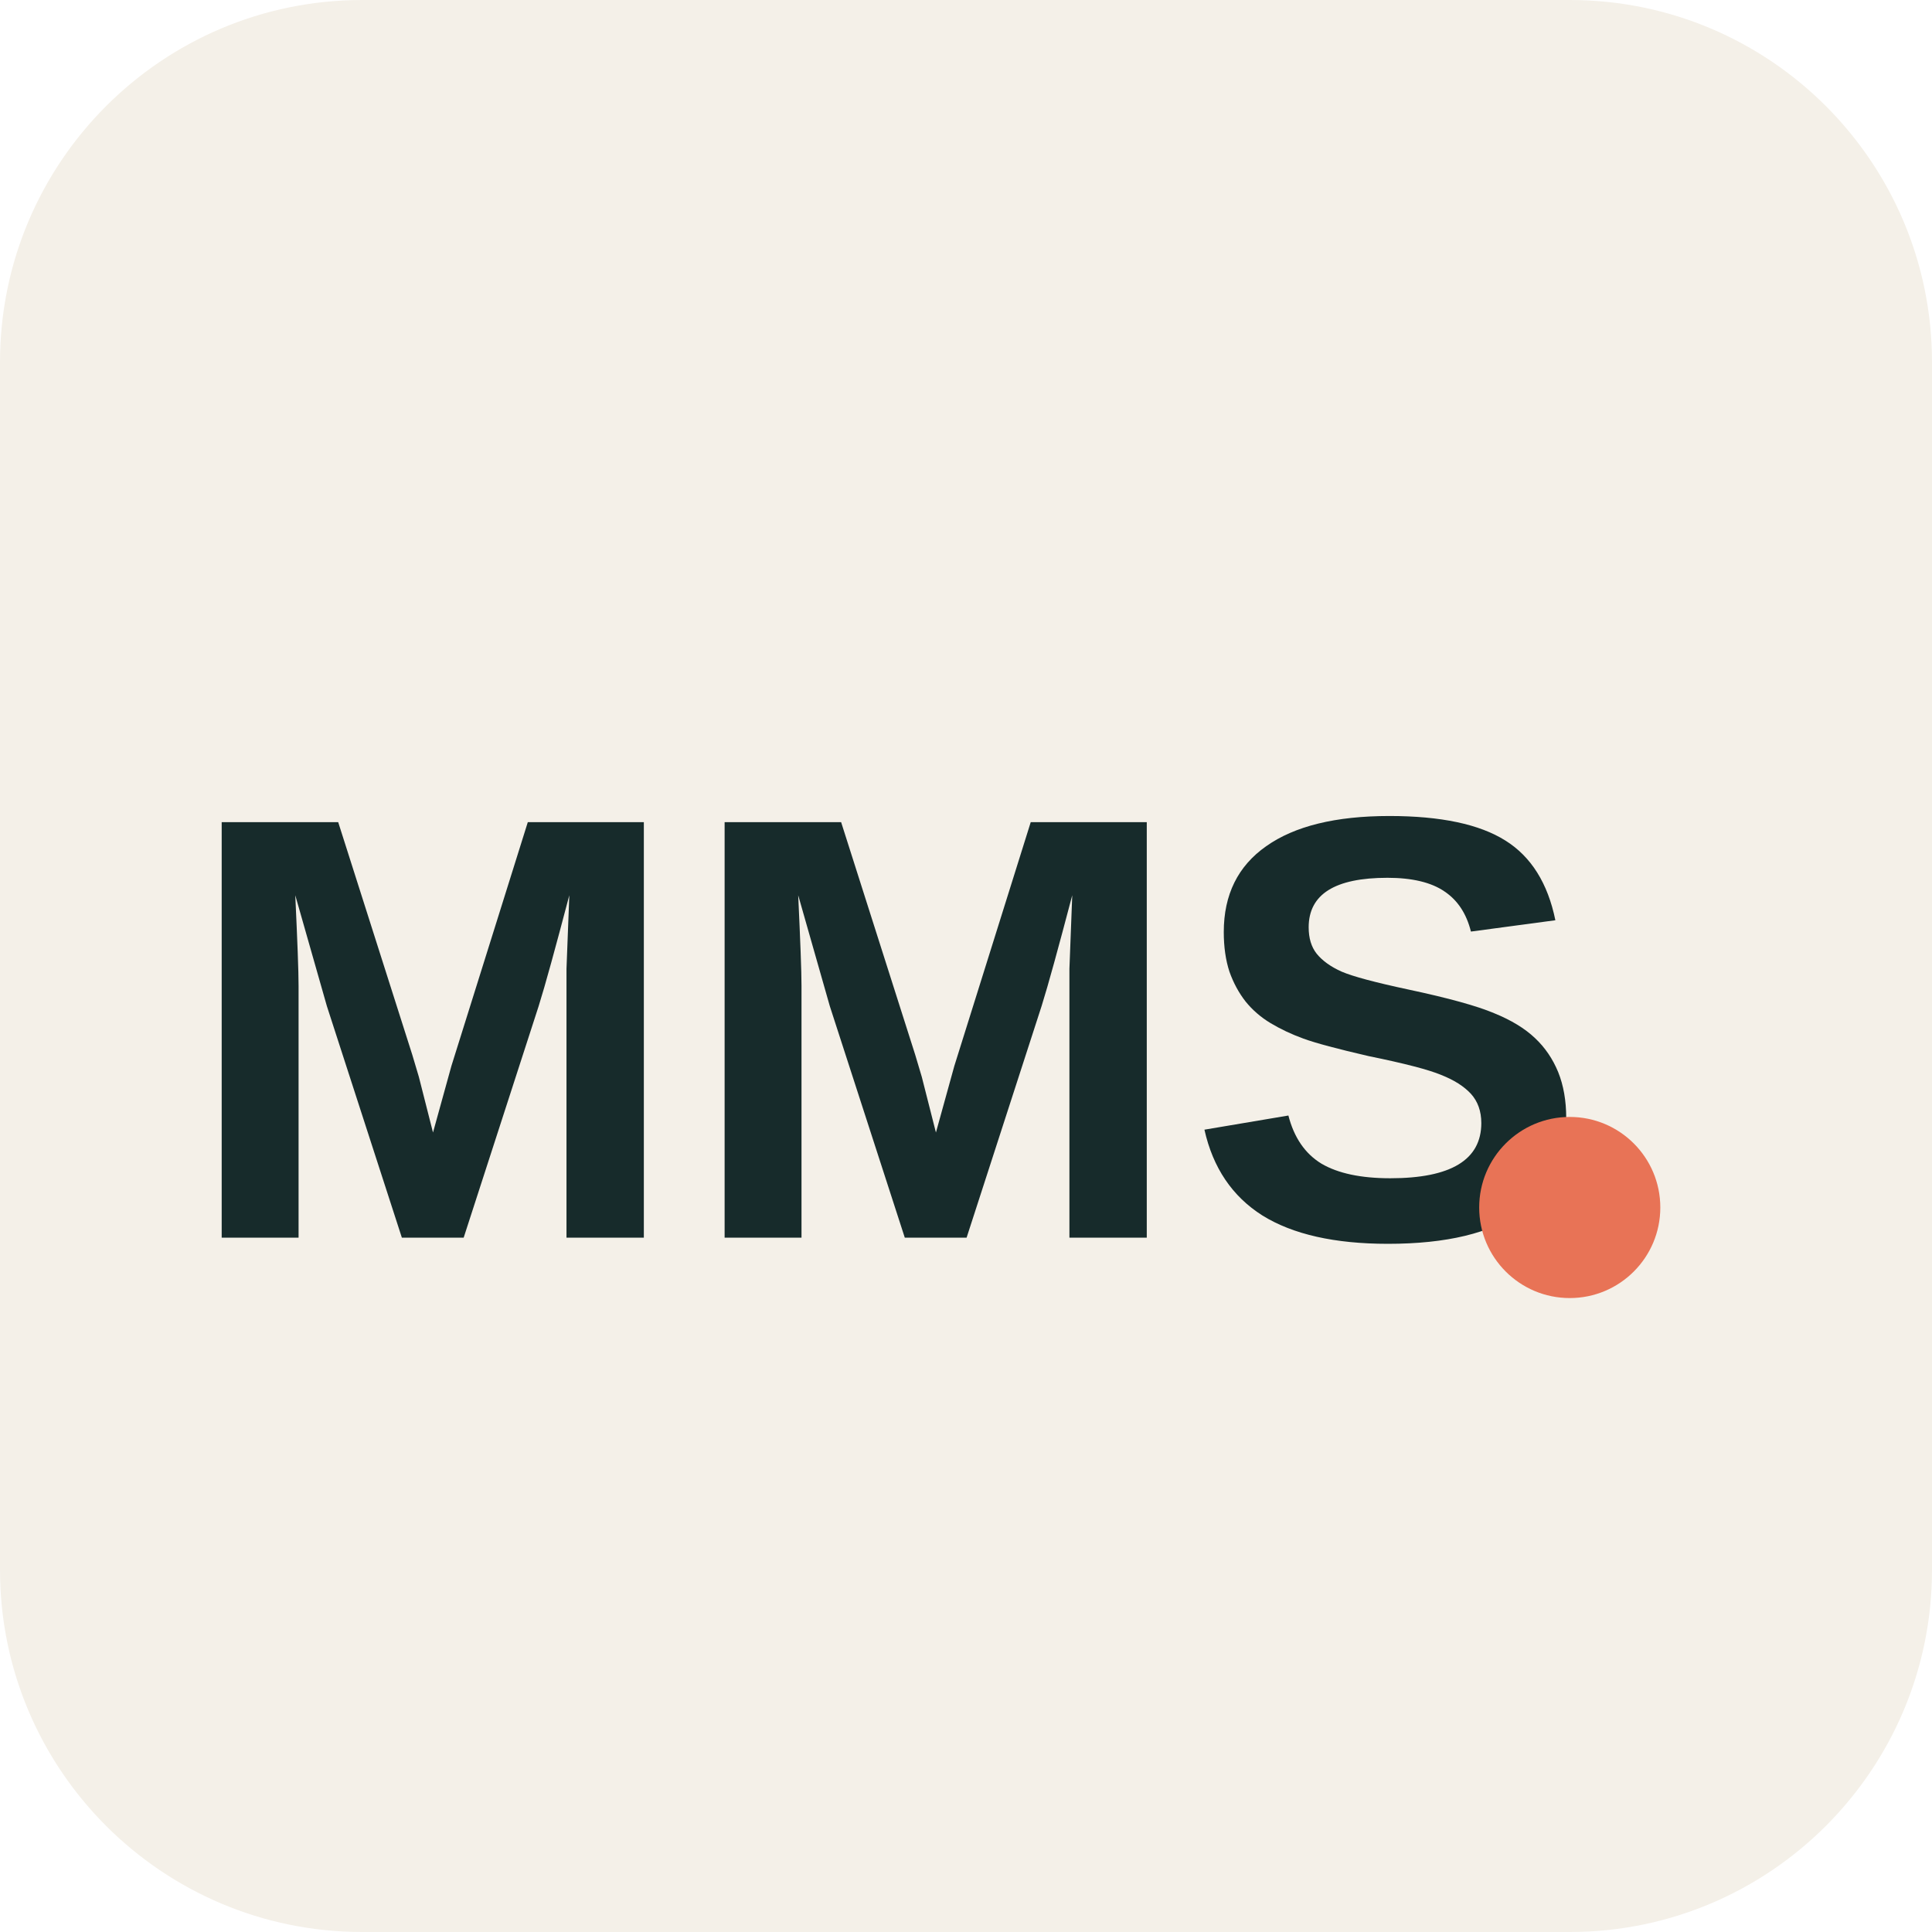
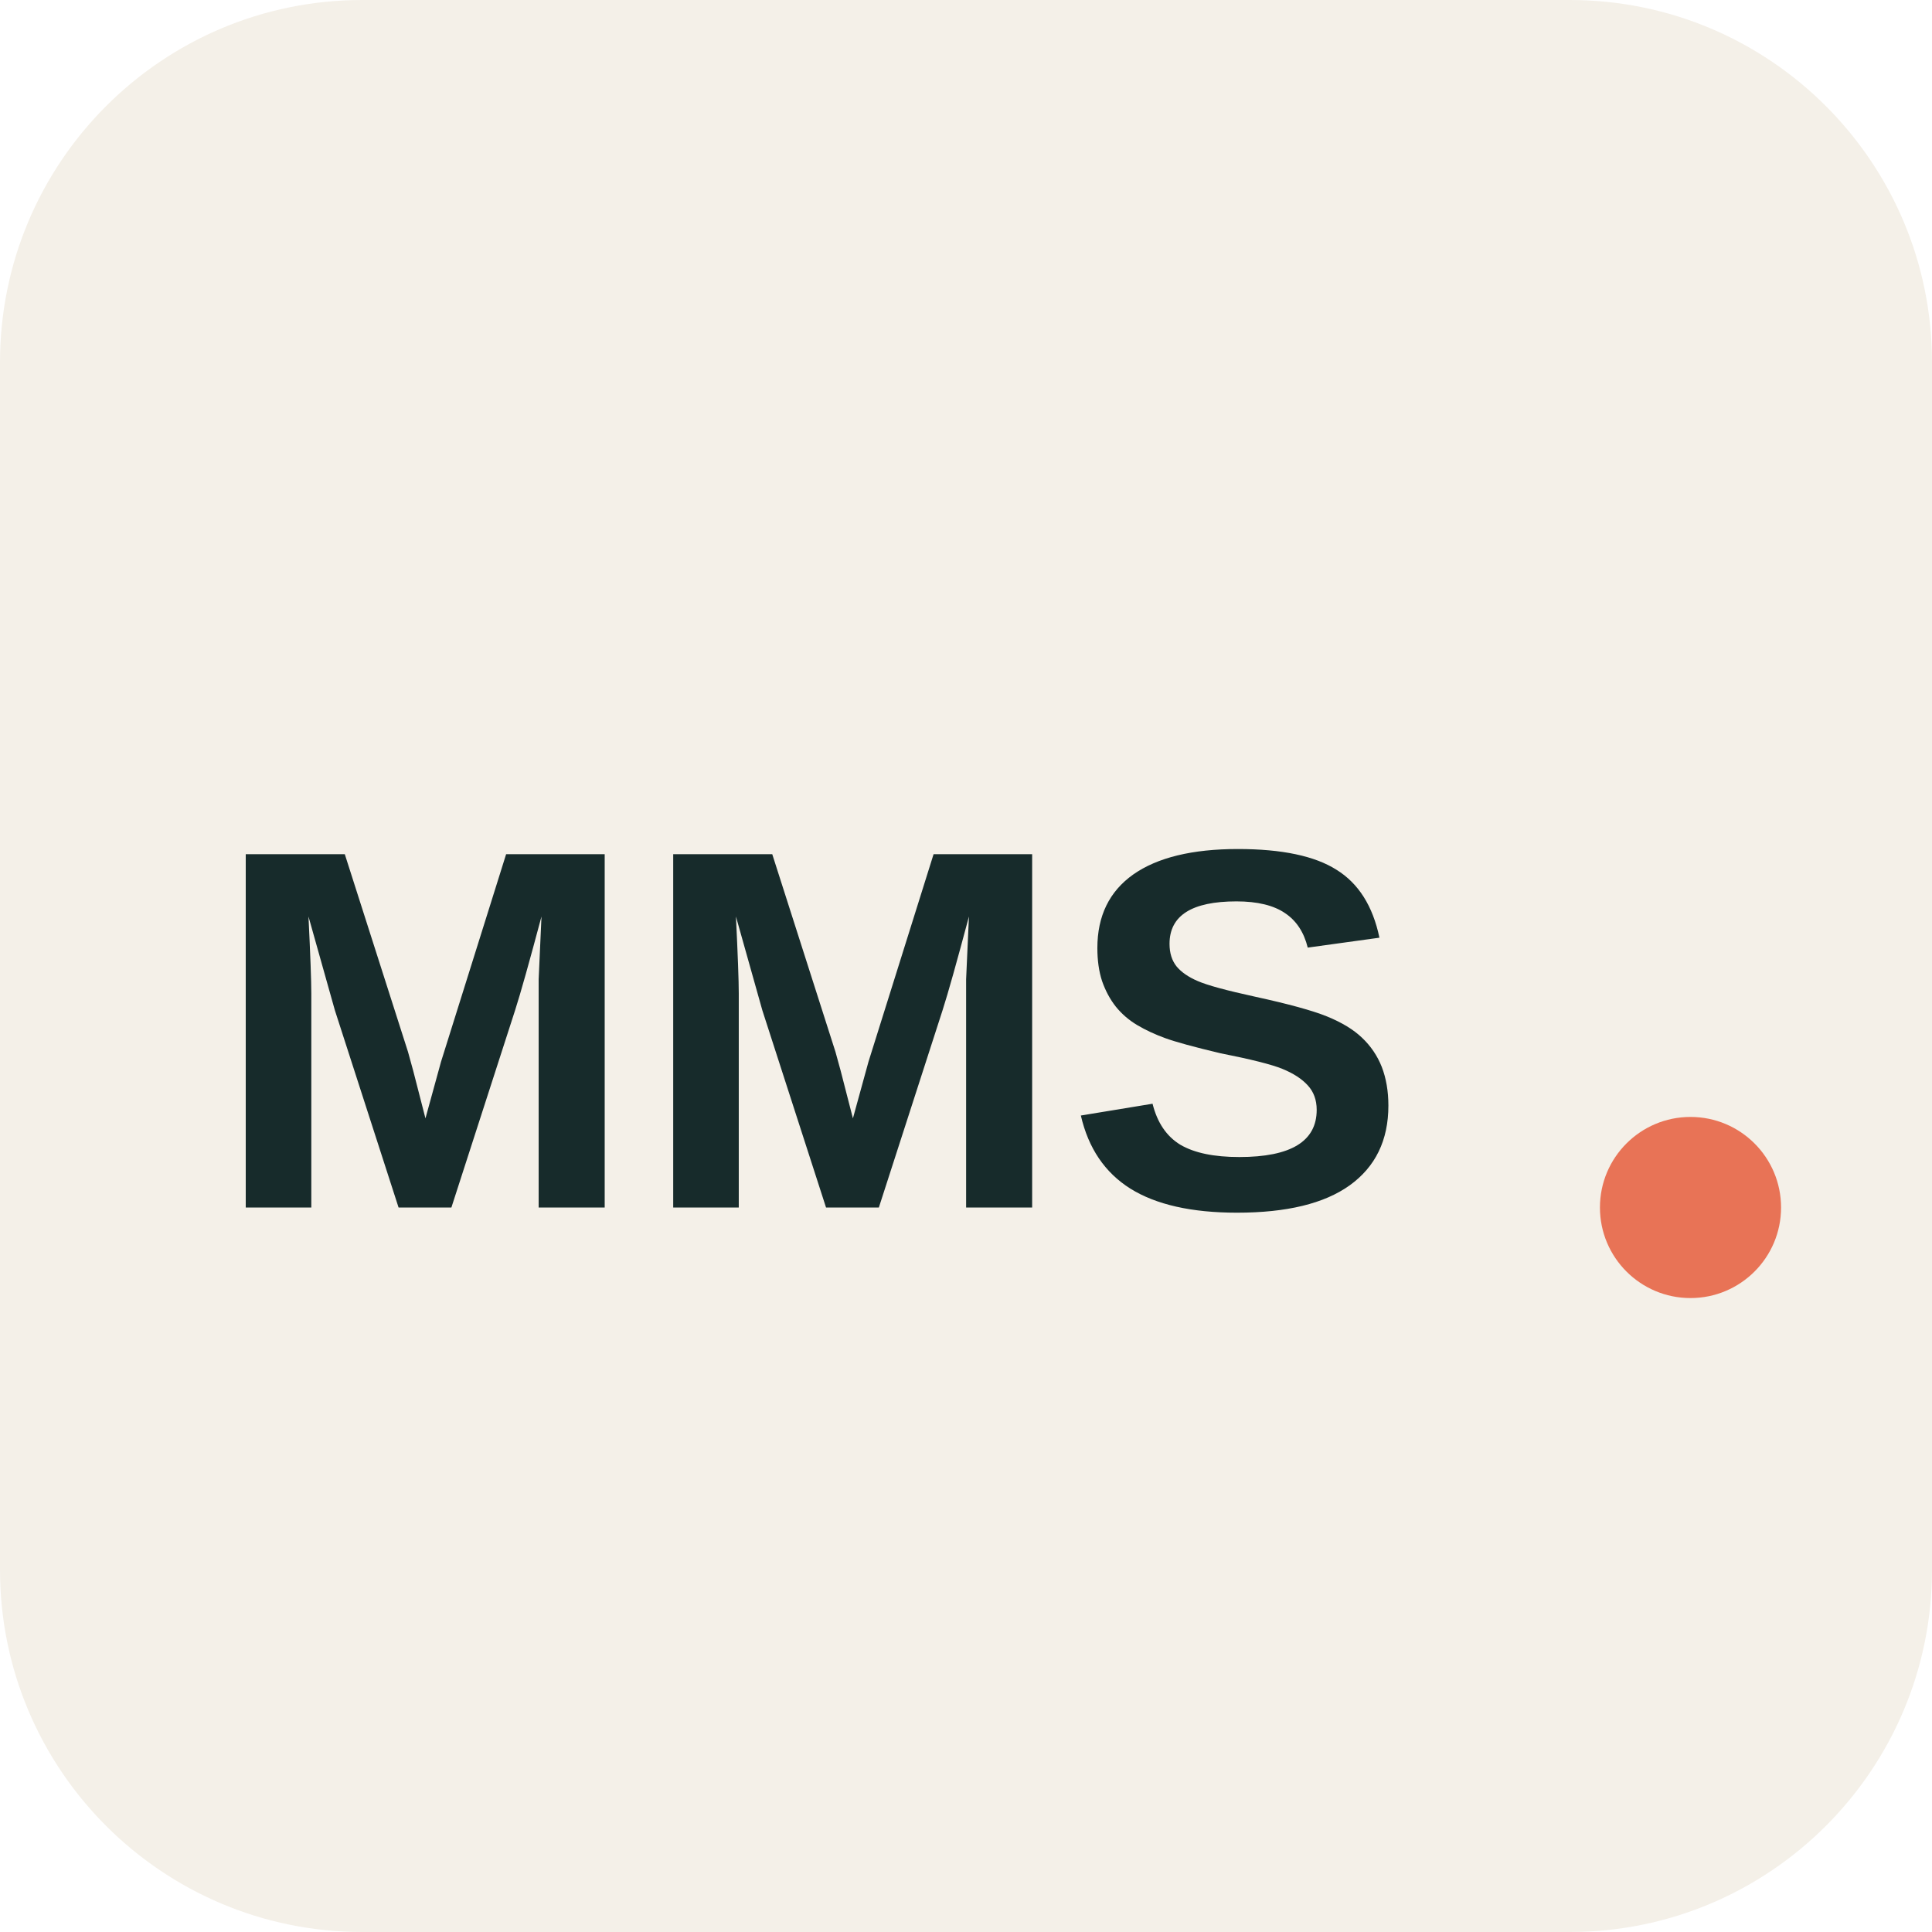
<svg xmlns="http://www.w3.org/2000/svg" viewBox="0 0 64 64">
  <rect width="64" height="64" rx="12" fill="#f4f0e8" />
-   <text x="6" y="41" fill="#172b2b" font-family="Arial, sans-serif" font-size="20" font-weight="800">MMS</text>
-   <circle cx="52" cy="40" r="3" fill="#e87356" />
+   <text x="7" y="40" fill="#172b2b" font-family="Arial, sans-serif" font-size="17" font-weight="800" textLength="46" lengthAdjust="spacingAndGlyphs">MMS</text>
+   <circle cx="56" cy="40" r="3" fill="#e87356" />
</svg>
